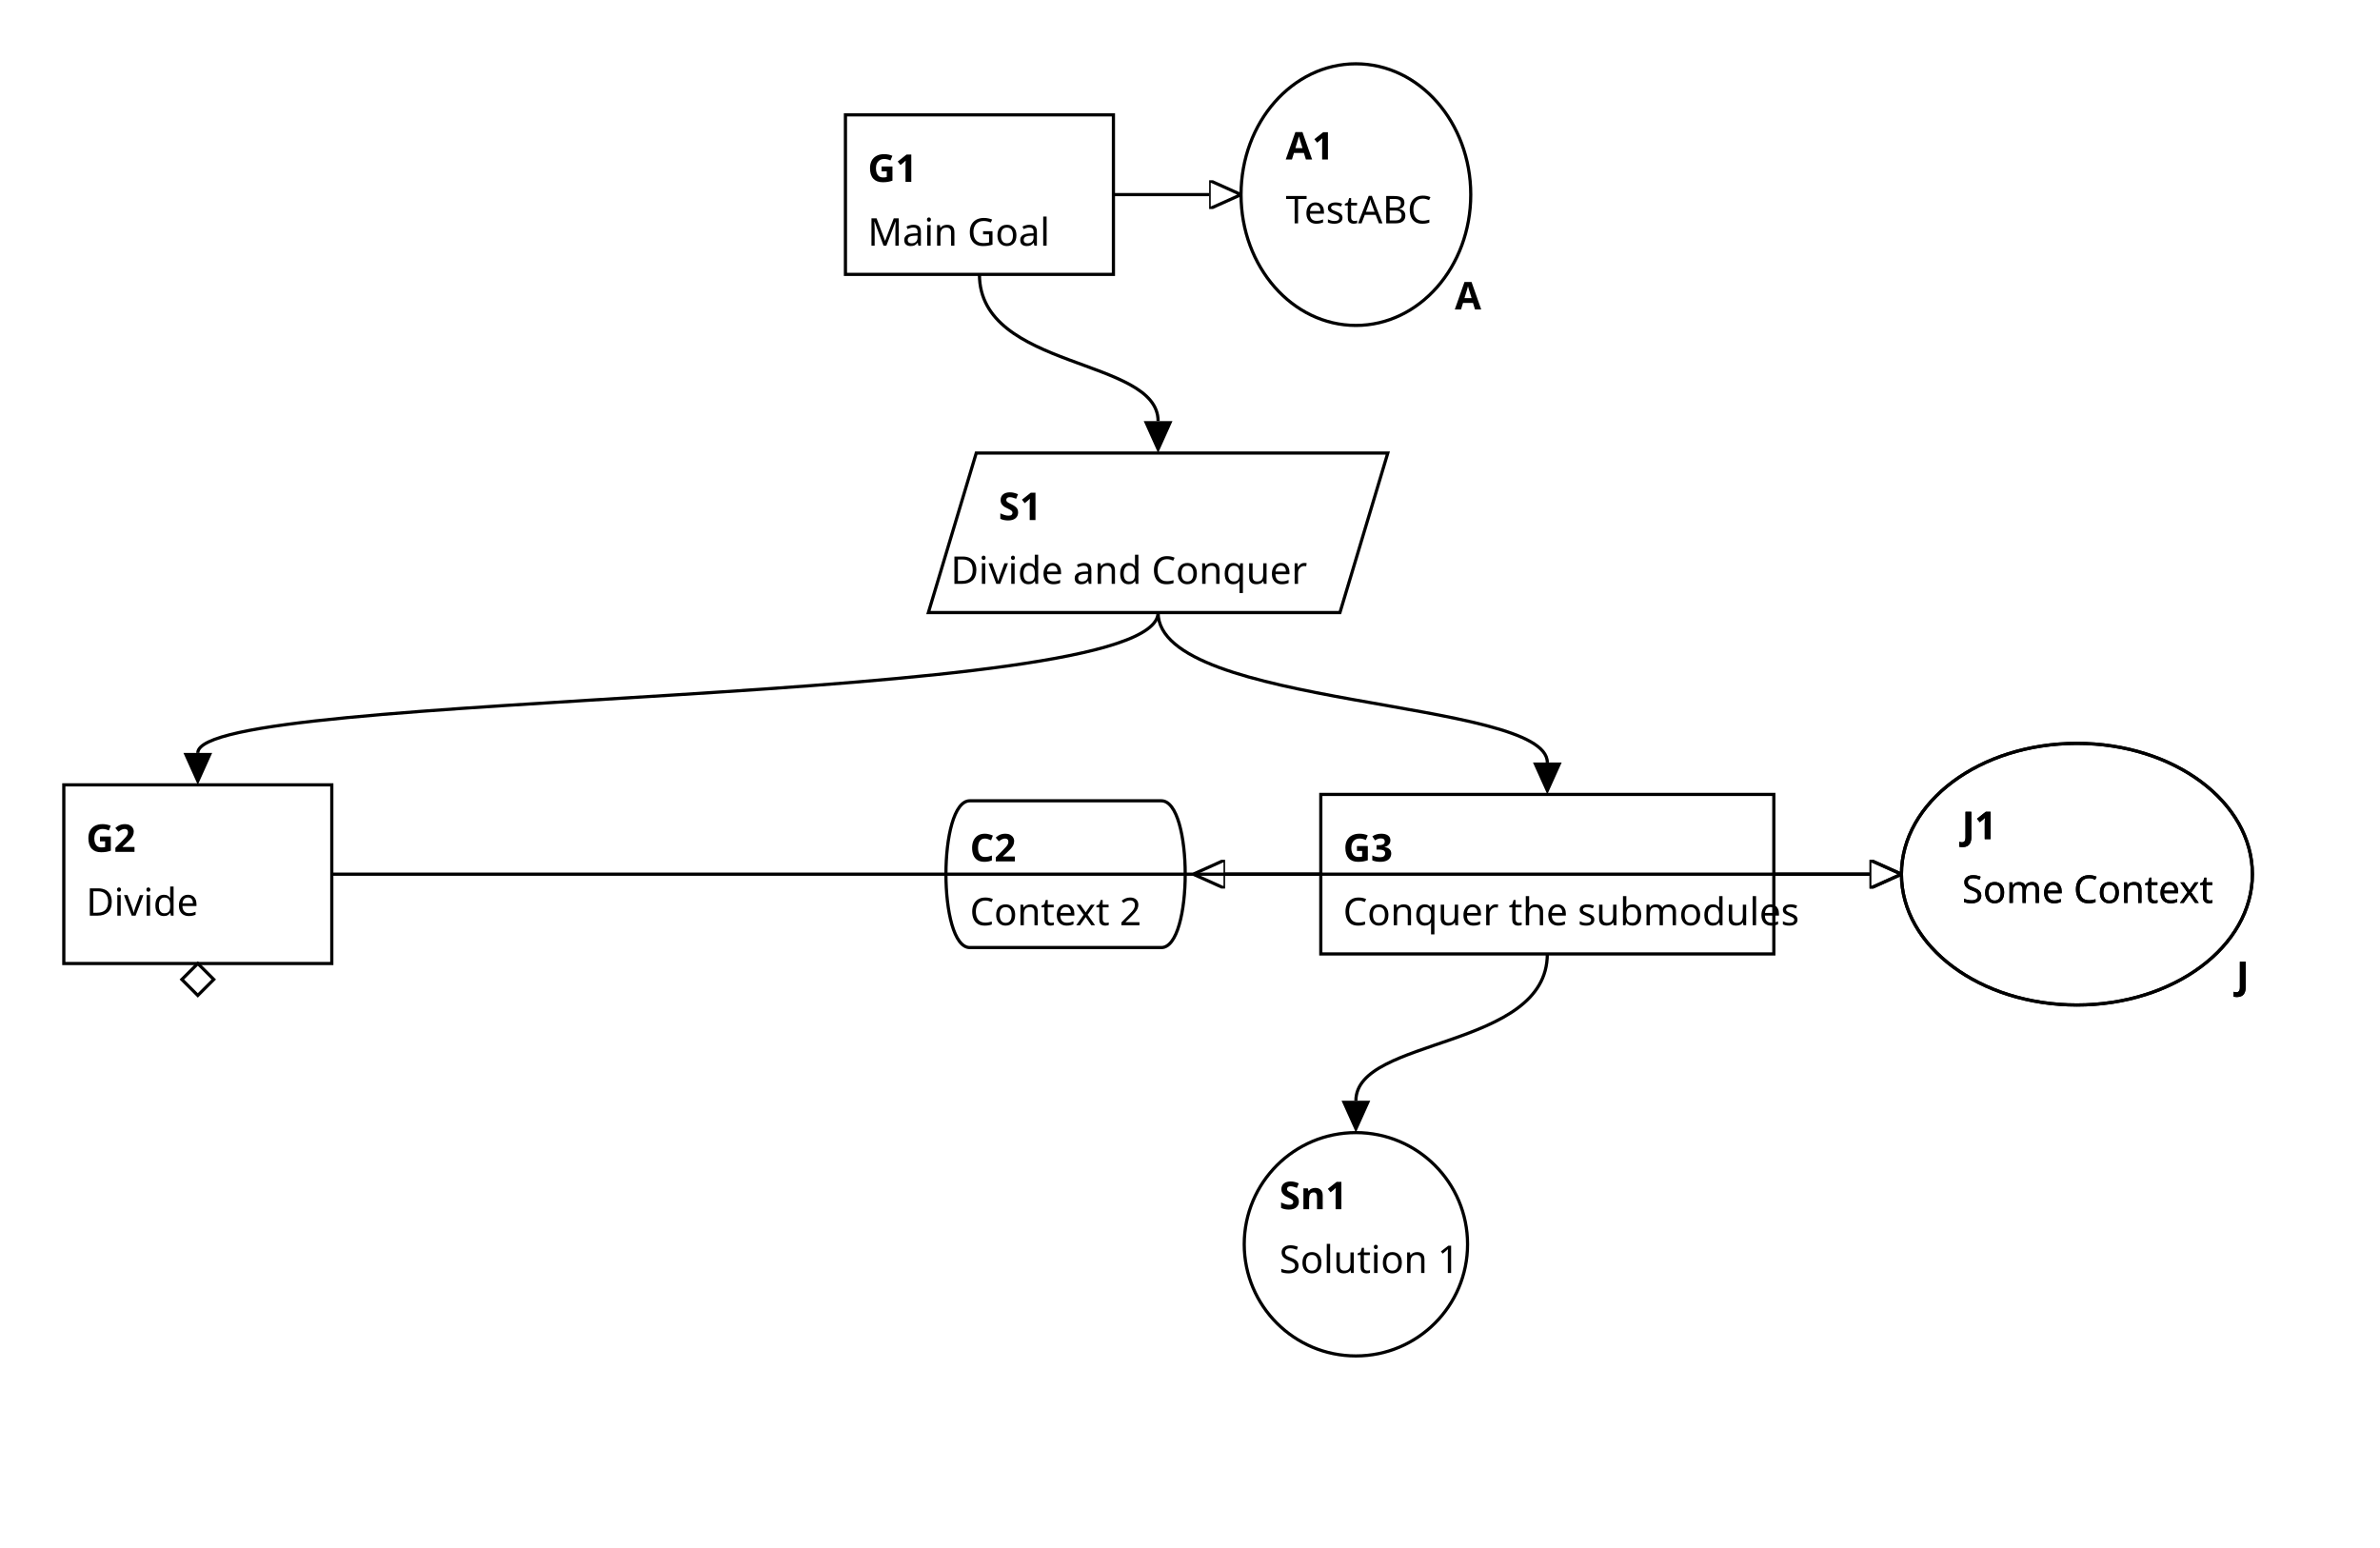
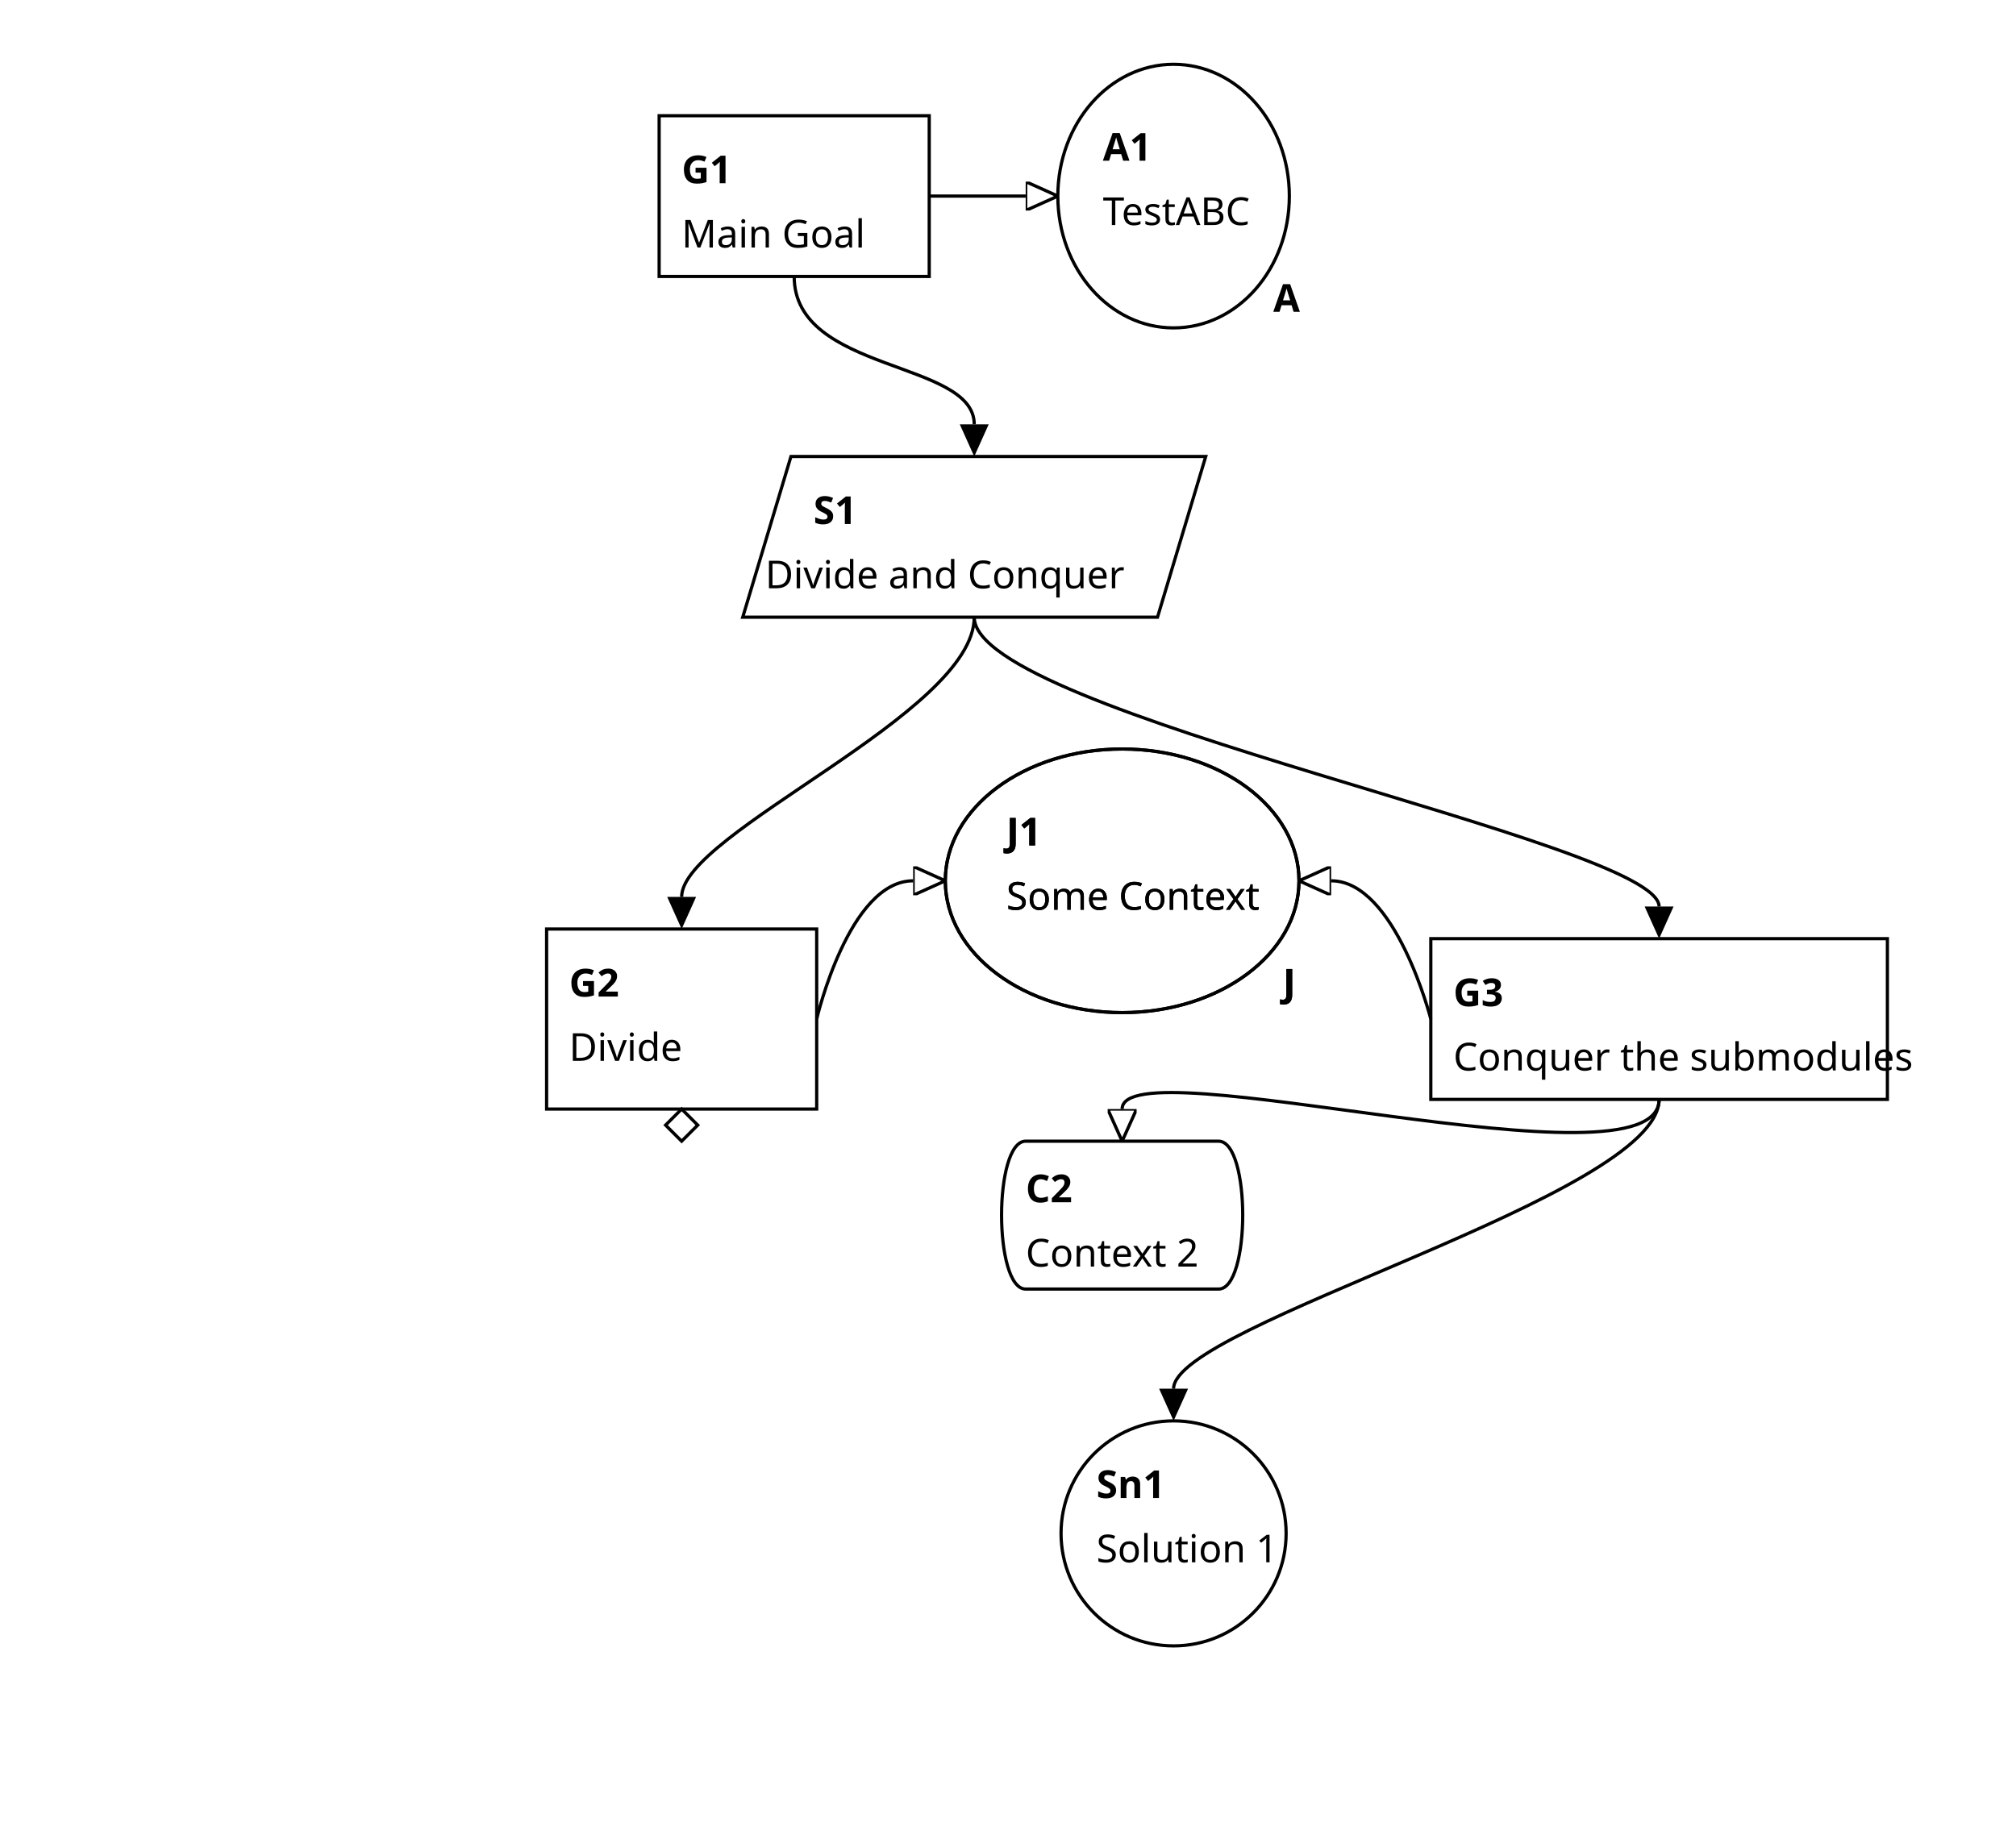
- <svg xmlns="http://www.w3.org/2000/svg" viewBox="0 0 746 485">
+ <svg xmlns="http://www.w3.org/2000/svg" viewBox="0 0 627 572">
  <symbol id="module_icon" viewbox="0 0 20 20">
    <rect fill="lightgrey" height="5" stroke="black" stroke-width="1" width="10" x="0" y="0" />
    <rect fill="lightgrey" height="10" stroke="black" stroke-width="1" width="20" x="0" y="5" />
  </symbol>
  <marker id="composite_arrow" markerHeight="9" markerUnits="users_posaceOnUse" markerWidth="10" orient="auto-start-reverse" refX="0" refY="4.5">
    <polyline fill="none" points="0 0, 6 4.5, 0 9" stroke="black" stroke-width="1" />
    <polyline fill="none" points="4 0, 10 4.5, 4 9" stroke="black" stroke-width="1" />
    <polyline fill="none" points="0 4.5, 10 4.5" stroke="black" stroke-width="1" />
  </marker>
  <marker id="supportedby_arrow" markerHeight="9" markerUnits="users_posaceOnUse" markerWidth="10" orient="auto-start-reverse" refX="0" refY="4.5">
    <polyline fill="black" points="0 0, 10 4.5, 0 9" />
  </marker>
  <marker id="incontextof_arrow" markerHeight="9" markerUnits="users_posaceOnUse" markerWidth="10" orient="auto-start-reverse" refX="0" refY="4.5">
    <polyline fill="none" points="0 0, 10 4.5, 0 9, 0 0" stroke="black" stroke-width="1" />
  </marker>
  <g class="gsnelem gsngoal gsn_module_Main" id="node_G1">
-     <path class="border" d="M265,36 L349,36 L349,86 L265,86 z" fill="none" stroke="black" stroke-width="1" />
-     <text font-family="AppleSystemUIFont" font-size="12" font-weight="bold" textLength="13" x="272" y="57">
+     <path class="border" d="M205,36 L289,36 L289,86 L205,86 z" fill="none" stroke="black" stroke-width="1" />
+     <text font-family="AppleSystemUIFont" font-size="12" font-weight="bold" textLength="13" x="212" y="57">
G1
</text>
-     <text font-family="AppleSystemUIFont" font-size="12" textLength="51" x="272" y="77">
+     <text font-family="AppleSystemUIFont" font-size="12" textLength="51" x="212" y="77">
Main Goal
</text>
  </g>
  <g class="gsnelem gsnasmp gsn_module_Sub1" id="node_A1">
-     <ellipse class="border" cx="425" cy="61" fill="none" rx="36" ry="41" stroke="black" stroke-width="1" />
-     <text font-family="AppleSystemUIFont" font-size="12" font-weight="bold" textLength="12" x="403" y="50">
+     <ellipse class="border" cx="365" cy="61" fill="none" rx="36" ry="41" stroke="black" stroke-width="1" />
+     <text font-family="AppleSystemUIFont" font-size="12" font-weight="bold" textLength="12" x="343" y="50">
A1
</text>
-     <text font-family="AppleSystemUIFont" font-size="12" font-weight="bold" x="456" y="97">
+     <text font-family="AppleSystemUIFont" font-size="12" font-weight="bold" x="396" y="97">
A
</text>
-     <text font-family="AppleSystemUIFont" font-size="12" textLength="44" x="403" y="70">
+     <text font-family="AppleSystemUIFont" font-size="12" textLength="44" x="343" y="70">
TestABC
</text>
  </g>
  <g class="gsnelem gsnstgy gsn_module_Main" id="node_S1">
-     <path class="border" d="M306,142 L435,142 L420,192 L291,192 z" fill="none" stroke="black" stroke-width="1" />
-     <text font-family="AppleSystemUIFont" font-size="12" font-weight="bold" textLength="12" x="313" y="163">
+     <path class="border" d="M246,142 L375,142 L360,192 L231,192 z" fill="none" stroke="black" stroke-width="1" />
+     <text font-family="AppleSystemUIFont" font-size="12" font-weight="bold" textLength="12" x="253" y="163">
S1
</text>
-     <text font-family="AppleSystemUIFont" font-size="12" textLength="101" x="298" y="183">
+     <text font-family="AppleSystemUIFont" font-size="12" textLength="101" x="238" y="183">
Divide and Conquer
</text>
  </g>
+   <g class="gsnelem gsnjust gsn_module_Main" id="node_J1">
+     <ellipse class="border" cx="349" cy="274" fill="none" rx="55" ry="41" stroke="black" stroke-width="1" />
+     <text font-family="AppleSystemUIFont" font-size="12" font-weight="bold" textLength="11" x="313" y="263">
+ J1
+ </text>
+     <text font-family="AppleSystemUIFont" font-size="12" font-weight="bold" x="399" y="310">
+ J
+ </text>
+     <text font-family="AppleSystemUIFont" font-size="12" textLength="72" x="313" y="283">
+ Some Context
+ </text>
+   </g>
  <g class="gsnelem gsngoal gsn_module_Main" id="node_G2">
-     <path class="border" d="M20,246 L104,246 L104,302 L20,302 z" fill="none" stroke="black" stroke-width="1" />
-     <text font-family="AppleSystemUIFont" font-size="12" font-weight="bold" textLength="14" x="27" y="267">
+     <path class="border" d="M170,289 L254,289 L254,345 L170,345 z" fill="none" stroke="black" stroke-width="1" />
+     <text font-family="AppleSystemUIFont" font-size="12" font-weight="bold" textLength="14" x="177" y="310">
G2
</text>
-     <text font-family="AppleSystemUIFont" font-size="12" textLength="31" x="27" y="287">
+     <text font-family="AppleSystemUIFont" font-size="12" textLength="31" x="177" y="330">
Divide
</text>
-     <path d="M62,302 l5,5 l-5,5 l-5,-5 z" fill="none" stroke="black" stroke-width="1" />
+     <path d="M212,345 l5,5 l-5,5 l-5,-5 z" fill="none" stroke="black" stroke-width="1" />
  </g>
  <g class="gsnelem gsnjust gsn_module_Main" id="node_J1">
-     <ellipse class="border" cx="651" cy="274" fill="none" rx="55" ry="41" stroke="black" stroke-width="1" />
-     <text font-family="AppleSystemUIFont" font-size="12" font-weight="bold" textLength="11" x="615" y="263">
+     <ellipse class="border" cx="349" cy="274" fill="none" rx="55" ry="41" stroke="black" stroke-width="1" />
+     <text font-family="AppleSystemUIFont" font-size="12" font-weight="bold" textLength="11" x="313" y="263">
J1
</text>
-     <text font-family="AppleSystemUIFont" font-size="12" font-weight="bold" x="701" y="310">
+     <text font-family="AppleSystemUIFont" font-size="12" font-weight="bold" x="399" y="310">
J
</text>
-     <text font-family="AppleSystemUIFont" font-size="12" textLength="72" x="615" y="283">
+     <text font-family="AppleSystemUIFont" font-size="12" textLength="72" x="313" y="283">
Some Context
</text>
  </g>
  <g class="gsnelem gsnctxt gsn_module_Sub3" id="node_C2">
-     <path class="border" d="M304,251 L364,251 C374,251,374,297,364,297 L304,297 C294,297,294,251,304,251" fill="none" stroke="black" stroke-width="1" />
-     <text font-family="AppleSystemUIFont" font-size="12" font-weight="bold" textLength="14" x="304" y="270">
+     <path class="border" d="M319,355 L379,355 C389,355,389,401,379,401 L319,401 C309,401,309,355,319,355" fill="none" stroke="black" stroke-width="1" />
+     <text font-family="AppleSystemUIFont" font-size="12" font-weight="bold" textLength="14" x="319" y="374">
C2
</text>
-     <text font-family="AppleSystemUIFont" font-size="12" textLength="49" x="304" y="290">
+     <text font-family="AppleSystemUIFont" font-size="12" textLength="49" x="319" y="394">
Context 2
</text>
  </g>
  <g class="gsnelem gsngoal gsn_module_Sub1" id="node_G3">
-     <path class="border" d="M414,249 L556,249 L556,299 L414,299 z" fill="none" stroke="black" stroke-width="1" />
-     <text font-family="AppleSystemUIFont" font-size="12" font-weight="bold" textLength="15" x="421" y="270">
+     <path class="border" d="M445,292 L587,292 L587,342 L445,342 z" fill="none" stroke="black" stroke-width="1" />
+     <text font-family="AppleSystemUIFont" font-size="12" font-weight="bold" textLength="15" x="452" y="313">
G3
</text>
-     <text font-family="AppleSystemUIFont" font-size="12" textLength="128" x="421" y="290">
+     <text font-family="AppleSystemUIFont" font-size="12" textLength="128" x="452" y="333">
Conquer the submodules
- </text>
-   </g>
-   <g class="gsnelem gsnjust gsn_module_Main" id="node_J1">
-     <ellipse class="border" cx="651" cy="274" fill="none" rx="55" ry="41" stroke="black" stroke-width="1" />
-     <text font-family="AppleSystemUIFont" font-size="12" font-weight="bold" textLength="11" x="615" y="263">
- J1
- </text>
-     <text font-family="AppleSystemUIFont" font-size="12" font-weight="bold" x="701" y="310">
- J
- </text>
-     <text font-family="AppleSystemUIFont" font-size="12" textLength="72" x="615" y="283">
- Some Context
</text>
  </g>
  <g />
  <g class="gsnelem gsnsltn gsn_module_Sub3" id="node_Sn1">
-     <ellipse class="border" cx="425" cy="390" fill="none" rx="35" ry="35" stroke="black" stroke-width="1" />
-     <text font-family="AppleSystemUIFont" font-size="12" font-weight="bold" textLength="18" x="401" y="379">
+     <ellipse class="border" cx="365" cy="477" fill="none" rx="35" ry="35" stroke="black" stroke-width="1" />
+     <text font-family="AppleSystemUIFont" font-size="12" font-weight="bold" textLength="18" x="341" y="466">
Sn1
</text>
-     <text font-family="AppleSystemUIFont" font-size="12" textLength="49" x="401" y="399">
+     <text font-family="AppleSystemUIFont" font-size="12" textLength="49" x="341" y="486">
Solution 1
</text>
  </g>
-   <path class="gsnedge gsninctxt" d="M349,61 C349,61,359,61,379,61" fill="none" marker-end="url(#incontextof_arrow)" stroke="black" stroke-width="1" />
-   <path class="gsnedge gsninspby" d="M307,86 C307,116,363,112,363,132" fill="none" marker-end="url(#supportedby_arrow)" stroke="black" stroke-width="1" />
-   <path class="gsnedge gsninctxt" d="M104,274 C104,274,566,274,586,274" fill="none" marker-end="url(#incontextof_arrow)" stroke="black" stroke-width="1" />
-   <path class="gsnedge gsninctxt" d="M556,274 C556,274,566,274,586,274" fill="none" marker-end="url(#incontextof_arrow)" stroke="black" stroke-width="1" />
-   <path class="gsnedge gsninctxt" d="M414,274 C414,274,404,274,384,274" fill="none" marker-end="url(#incontextof_arrow)" stroke="black" stroke-width="1" />
-   <path class="gsnedge gsninspby" d="M485,299 C485,329,425,325,425,345" fill="none" marker-end="url(#supportedby_arrow)" stroke="black" stroke-width="1" />
-   <path class="gsnedge gsninspby" d="M363,192 C363,222,62,216,62,236" fill="none" marker-end="url(#supportedby_arrow)" stroke="black" stroke-width="1" />
-   <path class="gsnedge gsninspby" d="M363,192 C363,222,485,219,485,239" fill="none" marker-end="url(#supportedby_arrow)" stroke="black" stroke-width="1" />
+   <path class="gsnedge gsninctxt" d="M289,61 C289,61,299,61,319,61" fill="none" marker-end="url(#incontextof_arrow)" stroke="black" stroke-width="1" />
+   <path class="gsnedge gsninspby" d="M247,86 C247,116,303,112,303,132" fill="none" marker-end="url(#supportedby_arrow)" stroke="black" stroke-width="1" />
+   <path class="gsnedge gsninctxt" d="M254,317 C254,317,264,274,284,274" fill="none" marker-end="url(#incontextof_arrow)" stroke="black" stroke-width="1" />
+   <path class="gsnedge gsninctxt" d="M445,317 C445,317,434,274,414,274" fill="none" marker-end="url(#incontextof_arrow)" stroke="black" stroke-width="1" />
+   <path class="gsnedge gsninctxt" d="M516,342 C516,372,349,325,349,345" fill="none" marker-end="url(#incontextof_arrow)" stroke="black" stroke-width="1" />
+   <path class="gsnedge gsninspby" d="M516,342 C516,372,365,412,365,432" fill="none" marker-end="url(#supportedby_arrow)" stroke="black" stroke-width="1" />
+   <path class="gsnedge gsninspby" d="M303,192 C303,222,212,259,212,279" fill="none" marker-end="url(#supportedby_arrow)" stroke="black" stroke-width="1" />
+   <path class="gsnedge gsninspby" d="M303,192 C303,222,516,262,516,282" fill="none" marker-end="url(#supportedby_arrow)" stroke="black" stroke-width="1" />
</svg>
